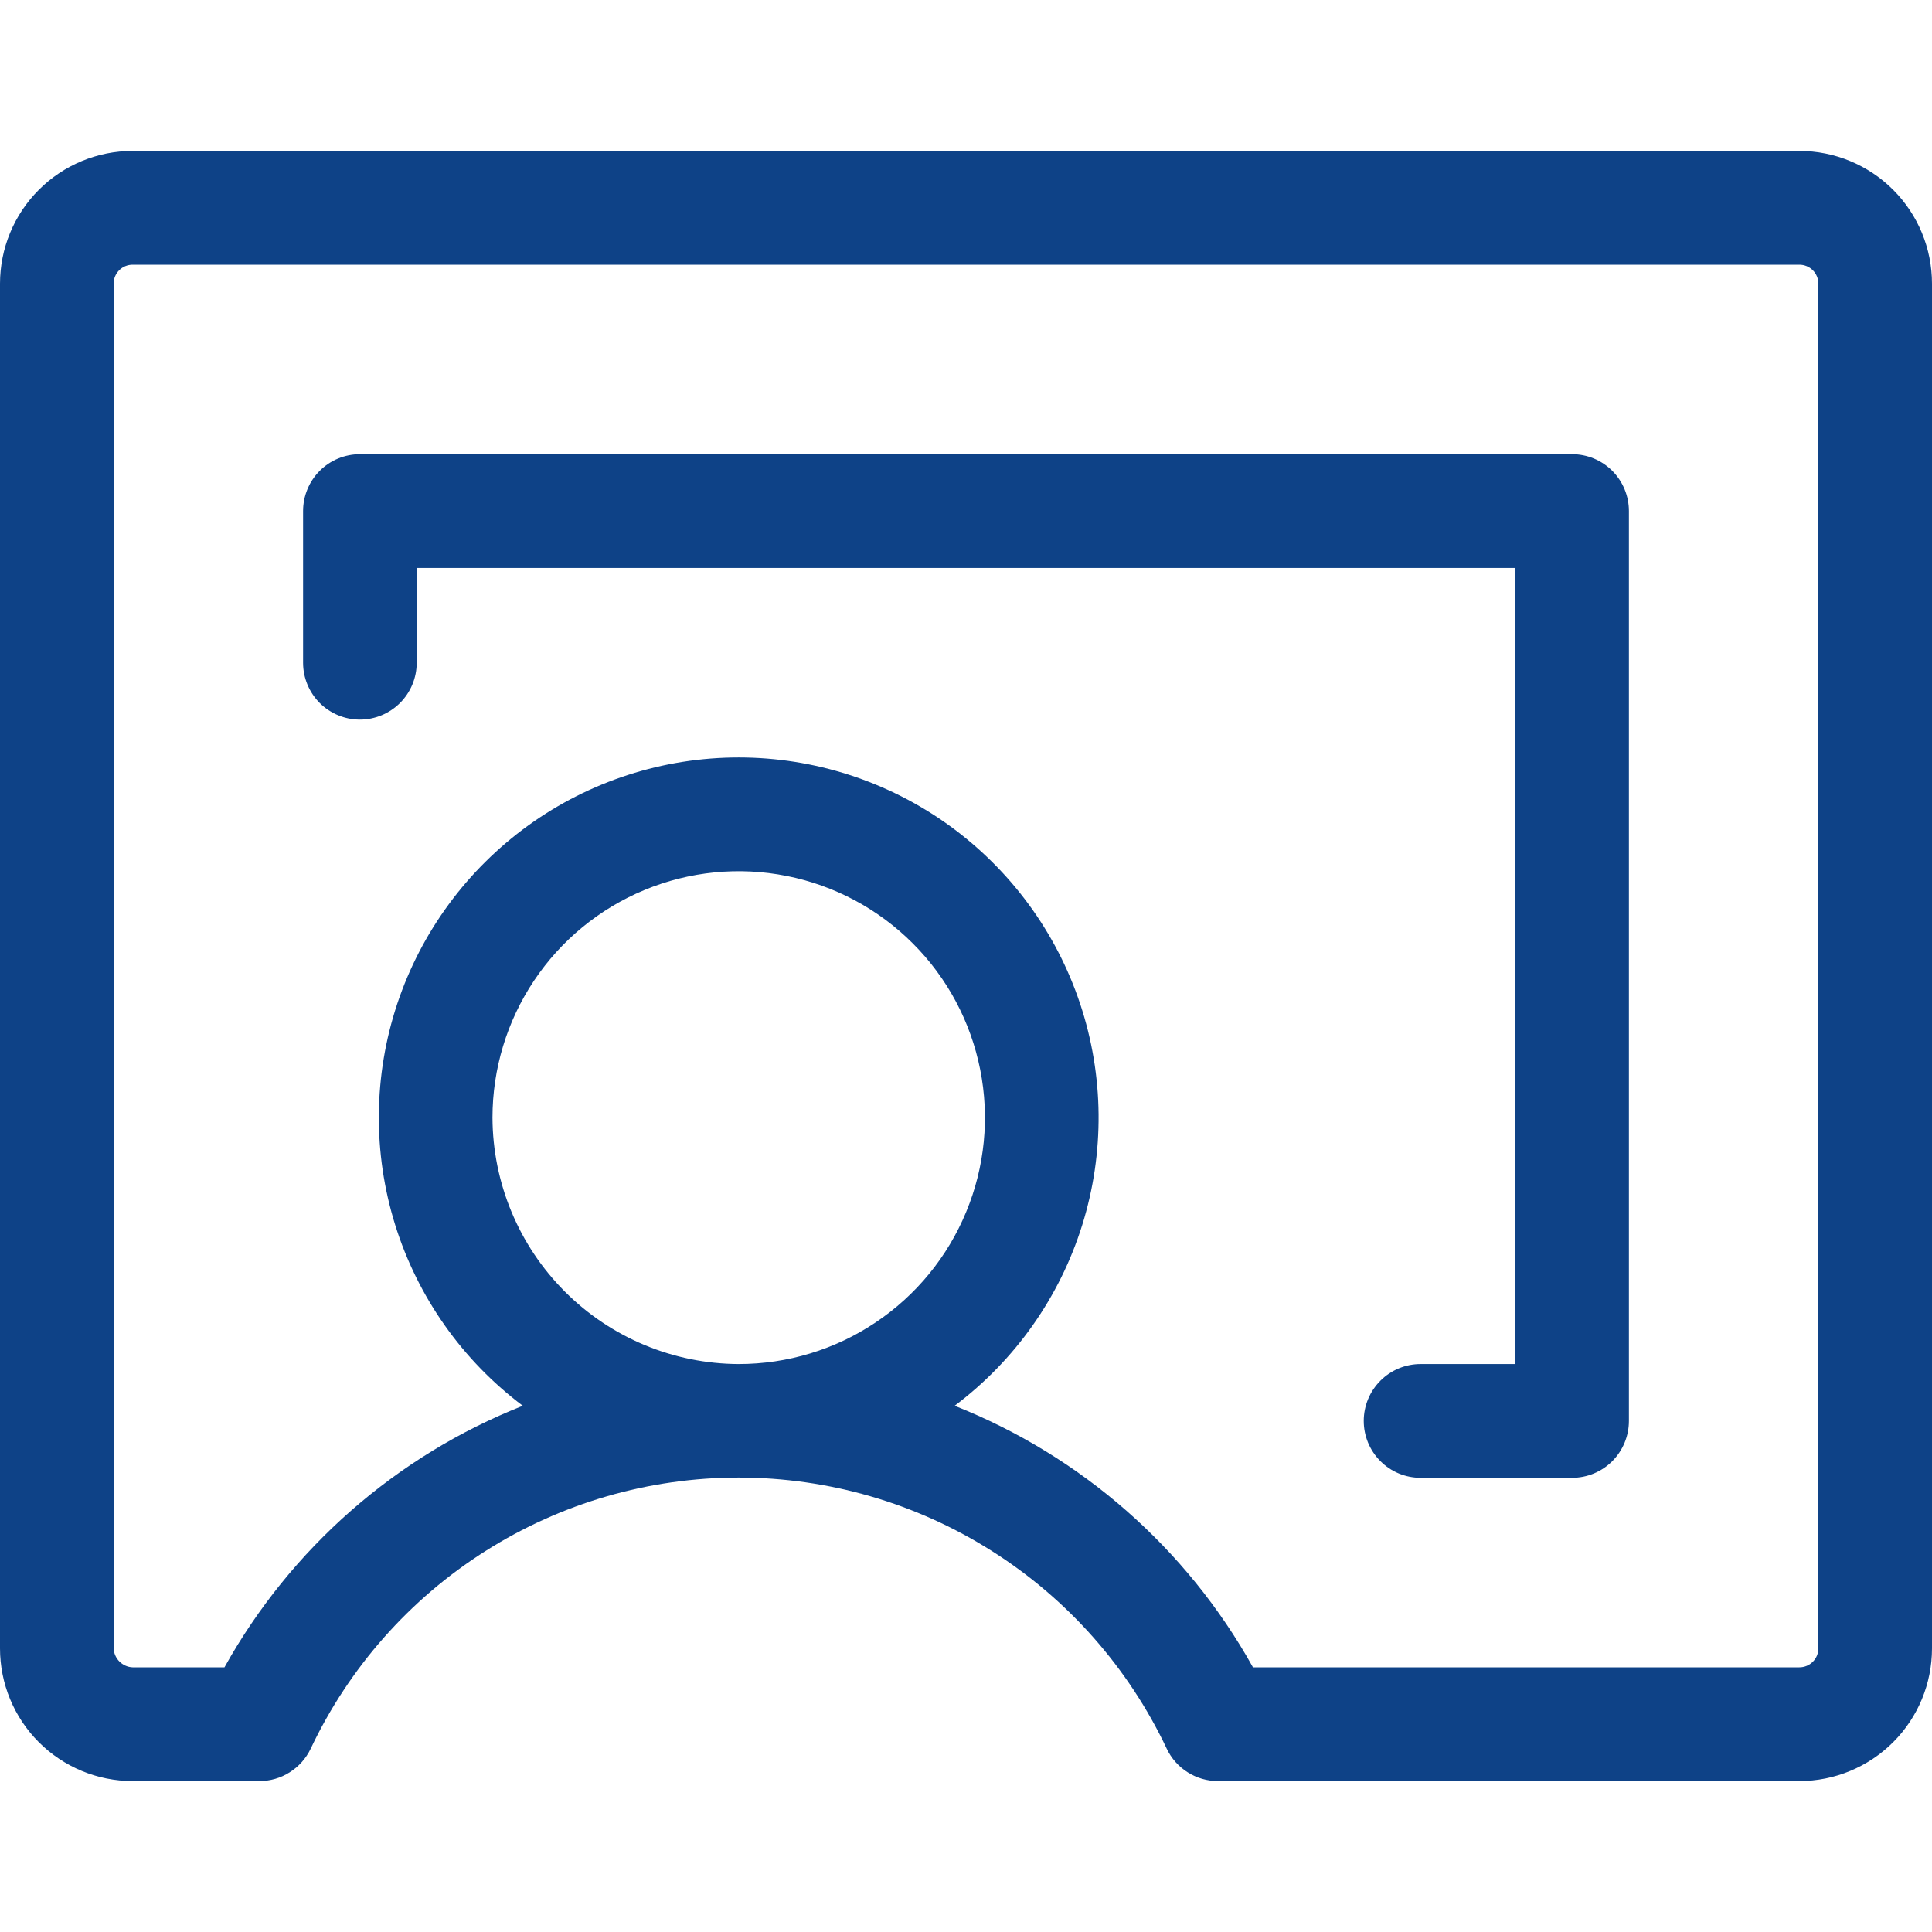
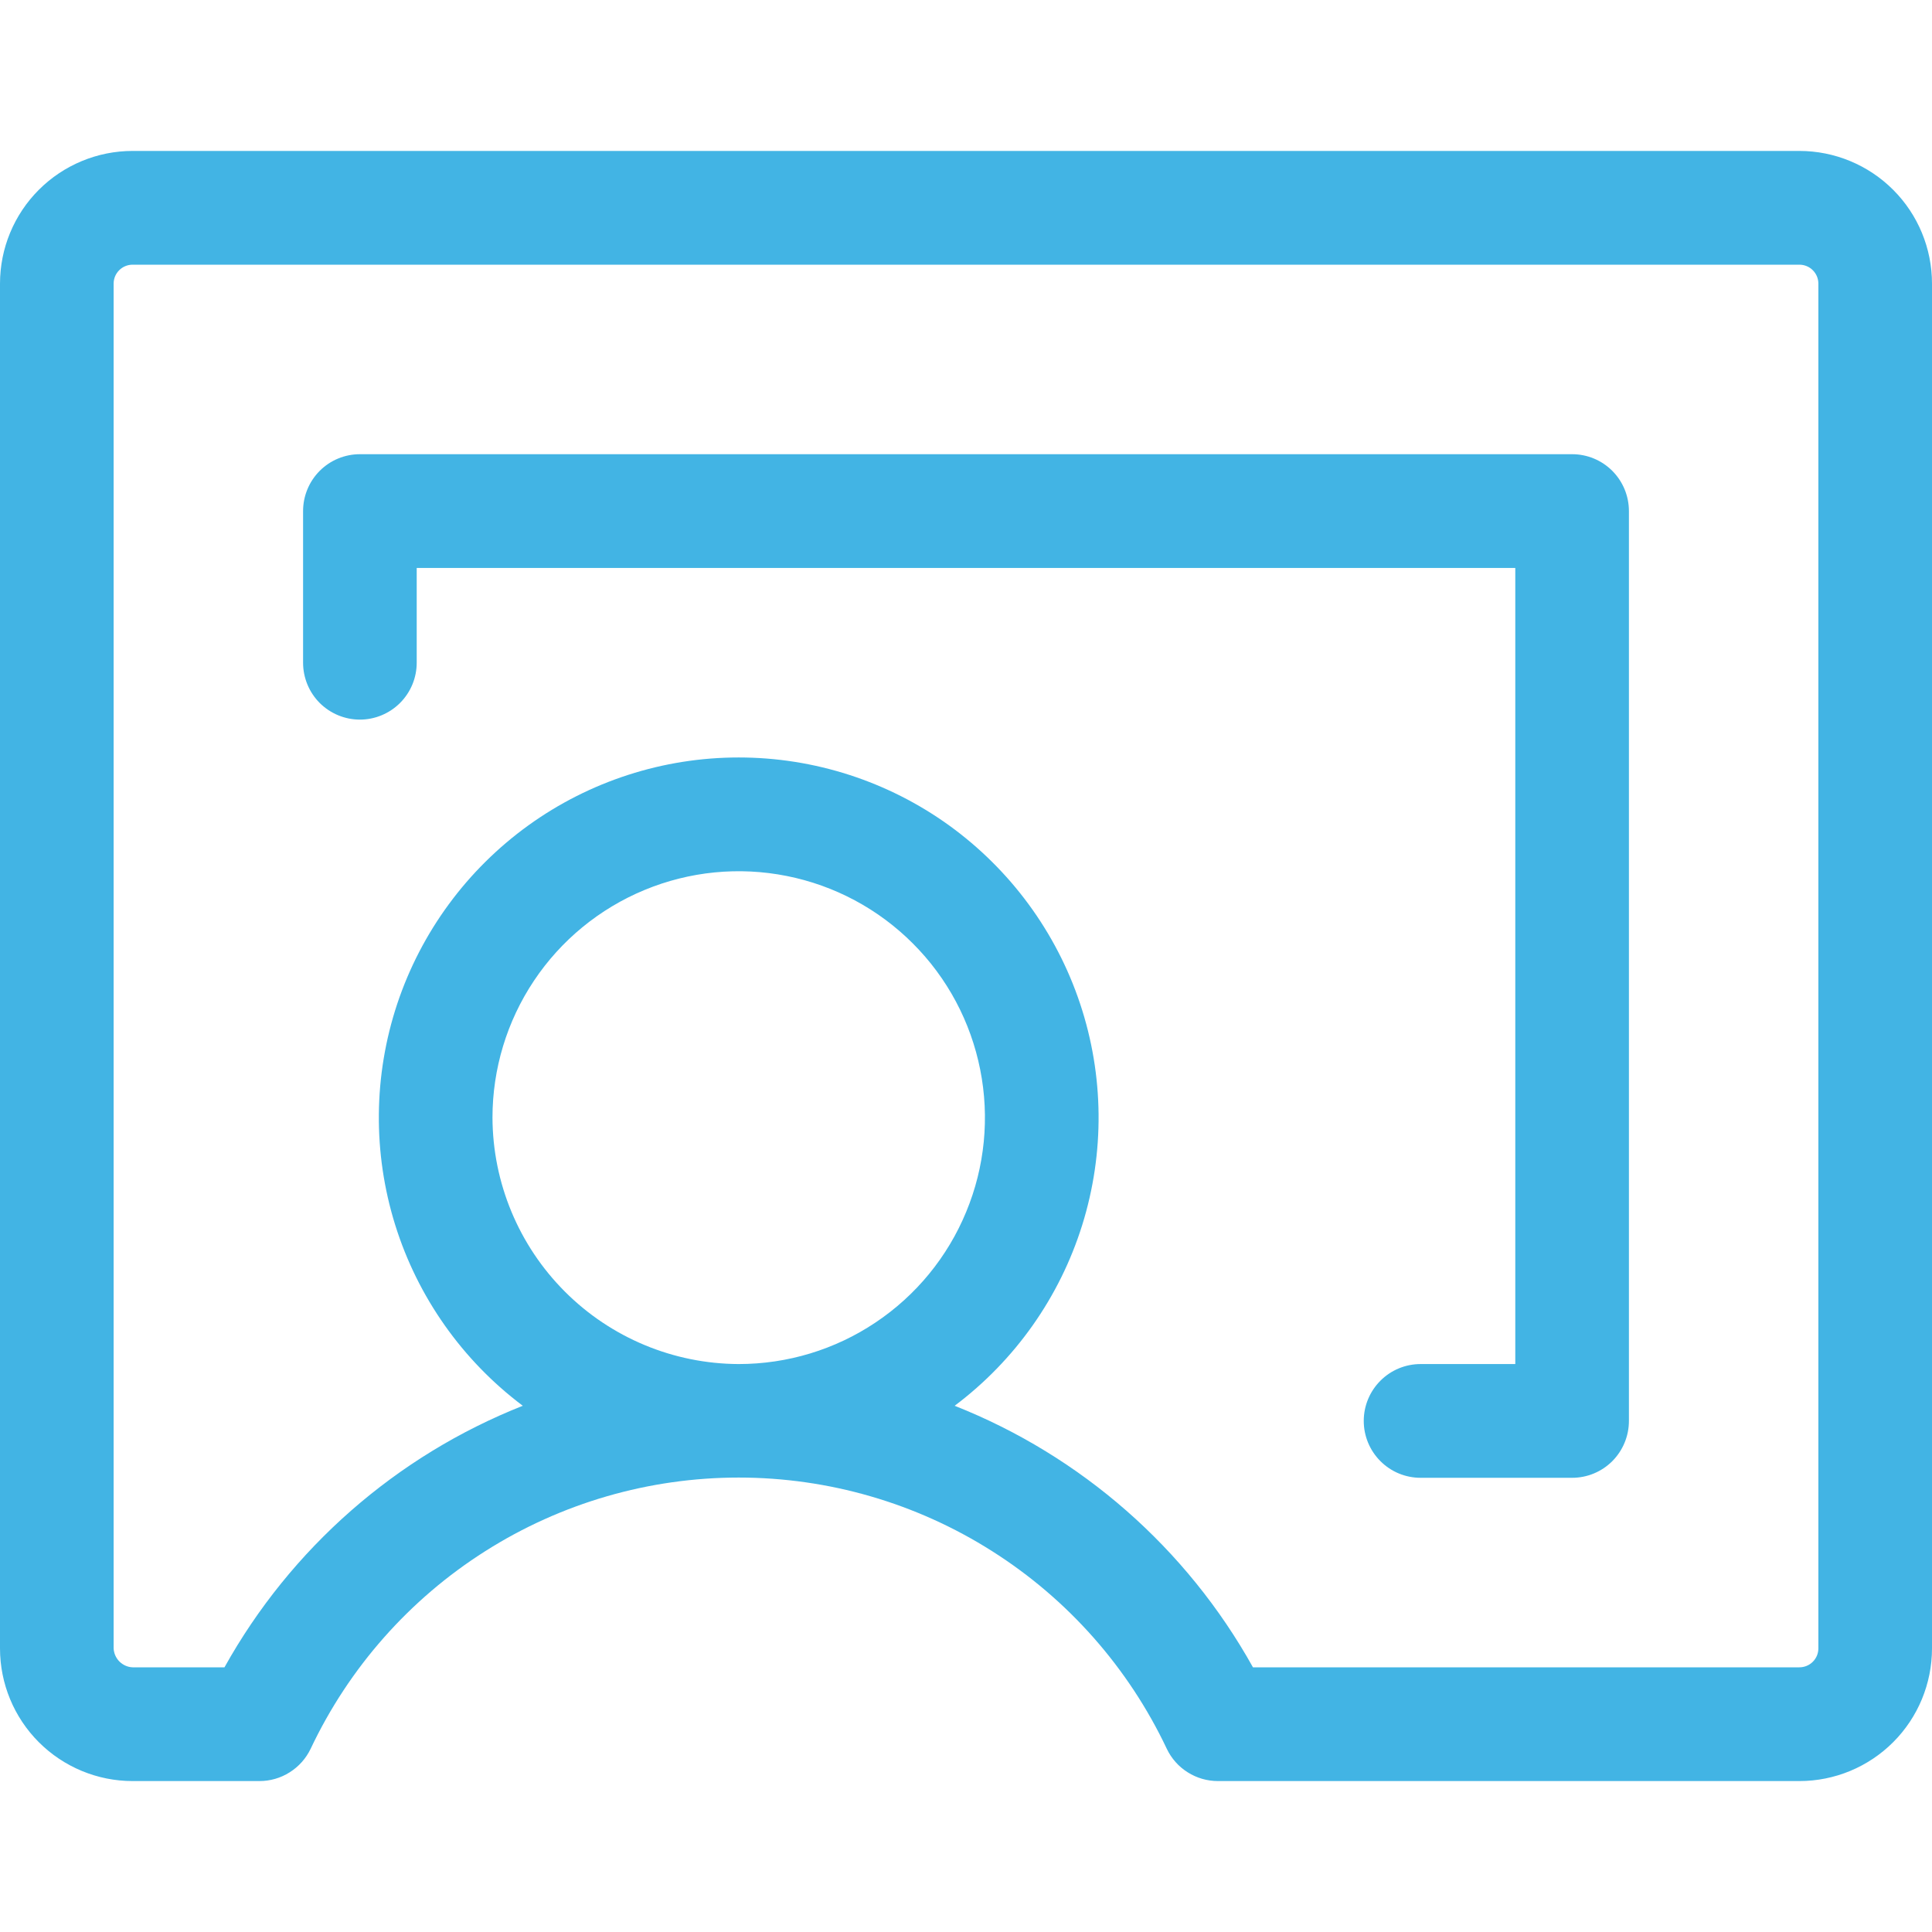
<svg xmlns="http://www.w3.org/2000/svg" width="32" height="32" viewBox="0 0 32 32" fill="none">
-   <path d="M29.804 2.5H2.196C1.614 2.5 1.055 2.732 0.643 3.144C0.231 3.556 0 4.115 0 4.698V27.302C0 27.885 0.231 28.444 0.643 28.856C1.055 29.268 1.614 29.5 2.196 29.5H4.298C4.475 29.5 4.649 29.45 4.798 29.355C4.948 29.261 5.068 29.126 5.145 28.966C5.78 27.622 6.784 26.486 8.039 25.691C9.294 24.895 10.75 24.473 12.235 24.473C13.721 24.473 15.176 24.895 16.431 25.691C17.687 26.486 18.69 27.622 19.326 28.966C19.402 29.126 19.522 29.261 19.672 29.355C19.822 29.45 19.995 29.5 20.173 29.5H29.804C30.386 29.5 30.945 29.268 31.357 28.856C31.769 28.444 32 27.885 32 27.302V4.698C32 4.115 31.769 3.556 31.357 3.144C30.945 2.732 30.386 2.5 29.804 2.5ZM8.157 18.512C8.157 17.704 8.396 16.915 8.844 16.244C9.292 15.573 9.929 15.05 10.675 14.741C11.42 14.432 12.24 14.351 13.031 14.509C13.822 14.666 14.549 15.055 15.119 15.626C15.69 16.196 16.078 16.924 16.235 17.715C16.393 18.507 16.312 19.328 16.003 20.073C15.695 20.819 15.172 21.457 14.501 21.905C13.831 22.354 13.042 22.593 12.235 22.593C11.155 22.589 10.12 22.158 9.356 21.393C8.592 20.628 8.161 19.593 8.157 18.512ZM30.118 27.302C30.118 27.386 30.085 27.465 30.026 27.524C29.967 27.583 29.887 27.616 29.804 27.616H20.753C19.655 25.645 17.909 24.114 15.812 23.284C16.813 22.532 17.552 21.485 17.925 20.29C18.298 19.095 18.286 17.813 17.89 16.625C17.495 15.438 16.735 14.405 15.721 13.672C14.706 12.94 13.486 12.546 12.235 12.546C10.984 12.546 9.765 12.94 8.75 13.672C7.735 14.405 6.976 15.438 6.58 16.625C6.185 17.813 6.173 19.095 6.546 20.29C6.919 21.485 7.658 22.532 8.659 23.284C6.562 24.114 4.816 25.645 3.718 27.616H2.196C2.114 27.613 2.037 27.578 1.978 27.52C1.92 27.462 1.886 27.384 1.882 27.302V4.698C1.882 4.614 1.915 4.535 1.974 4.476C2.033 4.417 2.113 4.384 2.196 4.384H29.804C29.887 4.384 29.967 4.417 30.026 4.476C30.085 4.535 30.118 4.614 30.118 4.698V27.302ZM26.98 8.465V23.535C26.98 23.785 26.881 24.024 26.705 24.201C26.528 24.378 26.289 24.477 26.039 24.477H23.529C23.28 24.477 23.04 24.378 22.864 24.201C22.687 24.024 22.588 23.785 22.588 23.535C22.588 23.285 22.687 23.046 22.864 22.869C23.04 22.692 23.28 22.593 23.529 22.593H25.098V9.407H6.902V10.977C6.902 11.226 6.803 11.466 6.626 11.643C6.45 11.819 6.21 11.919 5.961 11.919C5.711 11.919 5.472 11.819 5.295 11.643C5.119 11.466 5.02 11.226 5.02 10.977V8.465C5.02 8.215 5.119 7.976 5.295 7.799C5.472 7.622 5.711 7.523 5.961 7.523H26.039C26.289 7.523 26.528 7.622 26.705 7.799C26.881 7.976 26.98 8.215 26.98 8.465Z" fill="#0E4287" />
+   <path d="M29.804 2.5H2.196C1.614 2.5 1.055 2.732 0.643 3.144C0.231 3.556 0 4.115 0 4.698V27.302C0 27.885 0.231 28.444 0.643 28.856C1.055 29.268 1.614 29.5 2.196 29.5H4.298C4.475 29.5 4.649 29.45 4.798 29.355C4.948 29.261 5.068 29.126 5.145 28.966C5.78 27.622 6.784 26.486 8.039 25.691C9.294 24.895 10.75 24.473 12.235 24.473C13.721 24.473 15.176 24.895 16.431 25.691C17.687 26.486 18.69 27.622 19.326 28.966C19.402 29.126 19.522 29.261 19.672 29.355C19.822 29.45 19.995 29.5 20.173 29.5H29.804C30.386 29.5 30.945 29.268 31.357 28.856C31.769 28.444 32 27.885 32 27.302V4.698C32 4.115 31.769 3.556 31.357 3.144C30.945 2.732 30.386 2.5 29.804 2.5ZM8.157 18.512C8.157 17.704 8.396 16.915 8.844 16.244C9.292 15.573 9.929 15.05 10.675 14.741C11.42 14.432 12.24 14.351 13.031 14.509C13.822 14.666 14.549 15.055 15.119 15.626C15.69 16.196 16.078 16.924 16.235 17.715C16.393 18.507 16.312 19.328 16.003 20.073C15.695 20.819 15.172 21.457 14.501 21.905C13.831 22.354 13.042 22.593 12.235 22.593C11.155 22.589 10.12 22.158 9.356 21.393C8.592 20.628 8.161 19.593 8.157 18.512ZM30.118 27.302C30.118 27.386 30.085 27.465 30.026 27.524C29.967 27.583 29.887 27.616 29.804 27.616H20.753C19.655 25.645 17.909 24.114 15.812 23.284C16.813 22.532 17.552 21.485 17.925 20.29C18.298 19.095 18.286 17.813 17.89 16.625C17.495 15.438 16.735 14.405 15.721 13.672C14.706 12.94 13.486 12.546 12.235 12.546C10.984 12.546 9.765 12.94 8.75 13.672C7.735 14.405 6.976 15.438 6.58 16.625C6.185 17.813 6.173 19.095 6.546 20.29C6.919 21.485 7.658 22.532 8.659 23.284C6.562 24.114 4.816 25.645 3.718 27.616H2.196C2.114 27.613 2.037 27.578 1.978 27.52C1.92 27.462 1.886 27.384 1.882 27.302V4.698C1.882 4.614 1.915 4.535 1.974 4.476C2.033 4.417 2.113 4.384 2.196 4.384H29.804C29.887 4.384 29.967 4.417 30.026 4.476C30.085 4.535 30.118 4.614 30.118 4.698V27.302ZM26.98 8.465V23.535C26.98 23.785 26.881 24.024 26.705 24.201C26.528 24.378 26.289 24.477 26.039 24.477H23.529C23.28 24.477 23.04 24.378 22.864 24.201C22.687 24.024 22.588 23.785 22.588 23.535C22.588 23.285 22.687 23.046 22.864 22.869C23.04 22.692 23.28 22.593 23.529 22.593H25.098V9.407H6.902V10.977C6.902 11.226 6.803 11.466 6.626 11.643C6.45 11.819 6.21 11.919 5.961 11.919C5.711 11.919 5.472 11.819 5.295 11.643C5.119 11.466 5.02 11.226 5.02 10.977V8.465C5.02 8.215 5.119 7.976 5.295 7.799C5.472 7.622 5.711 7.523 5.961 7.523H26.039C26.289 7.523 26.528 7.622 26.705 7.799C26.881 7.976 26.98 8.215 26.98 8.465Z" fill="#42B4E4" />
</svg>
